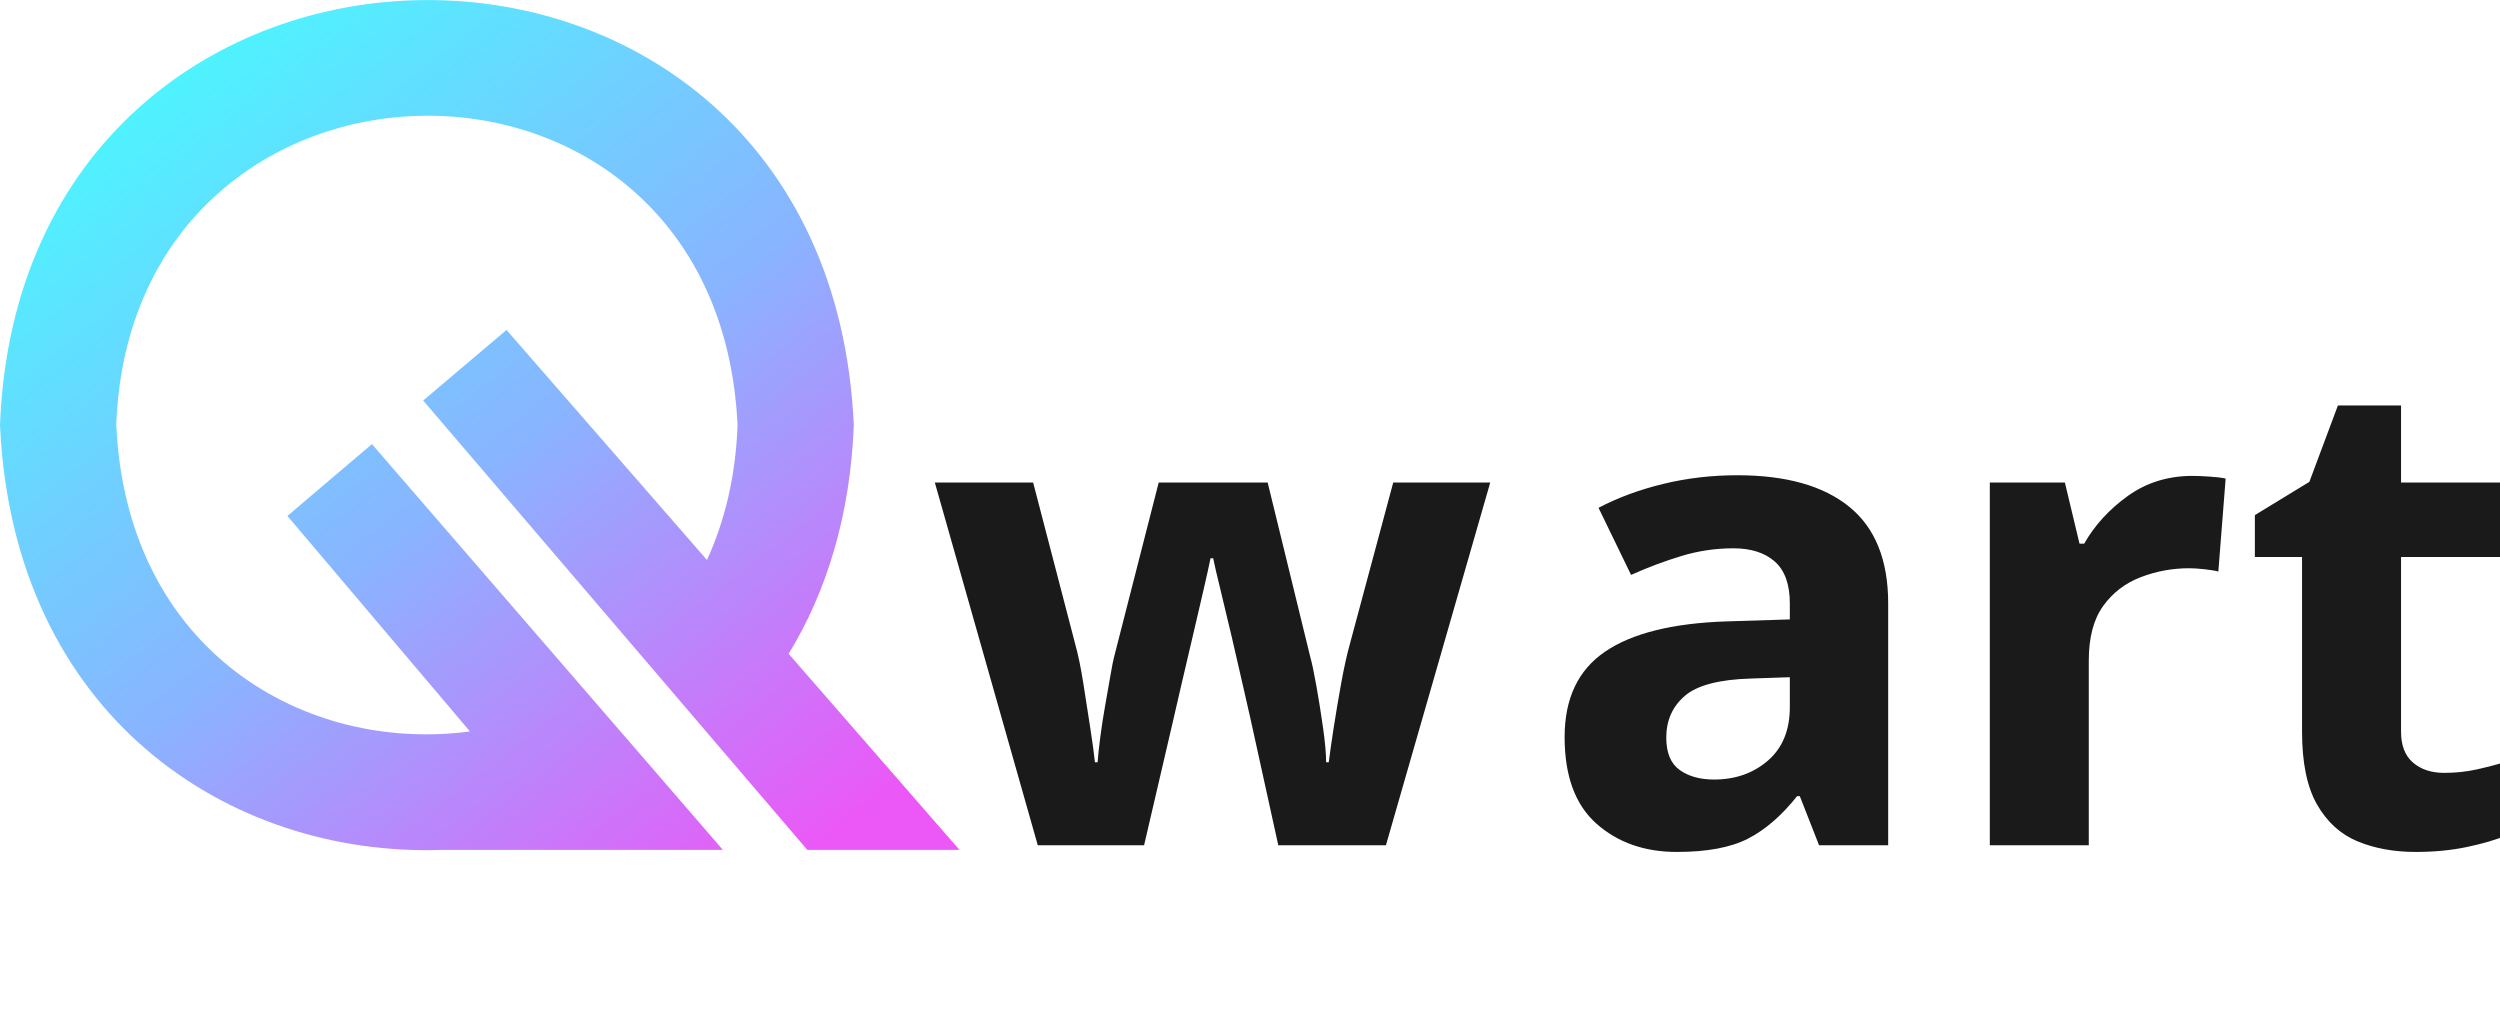
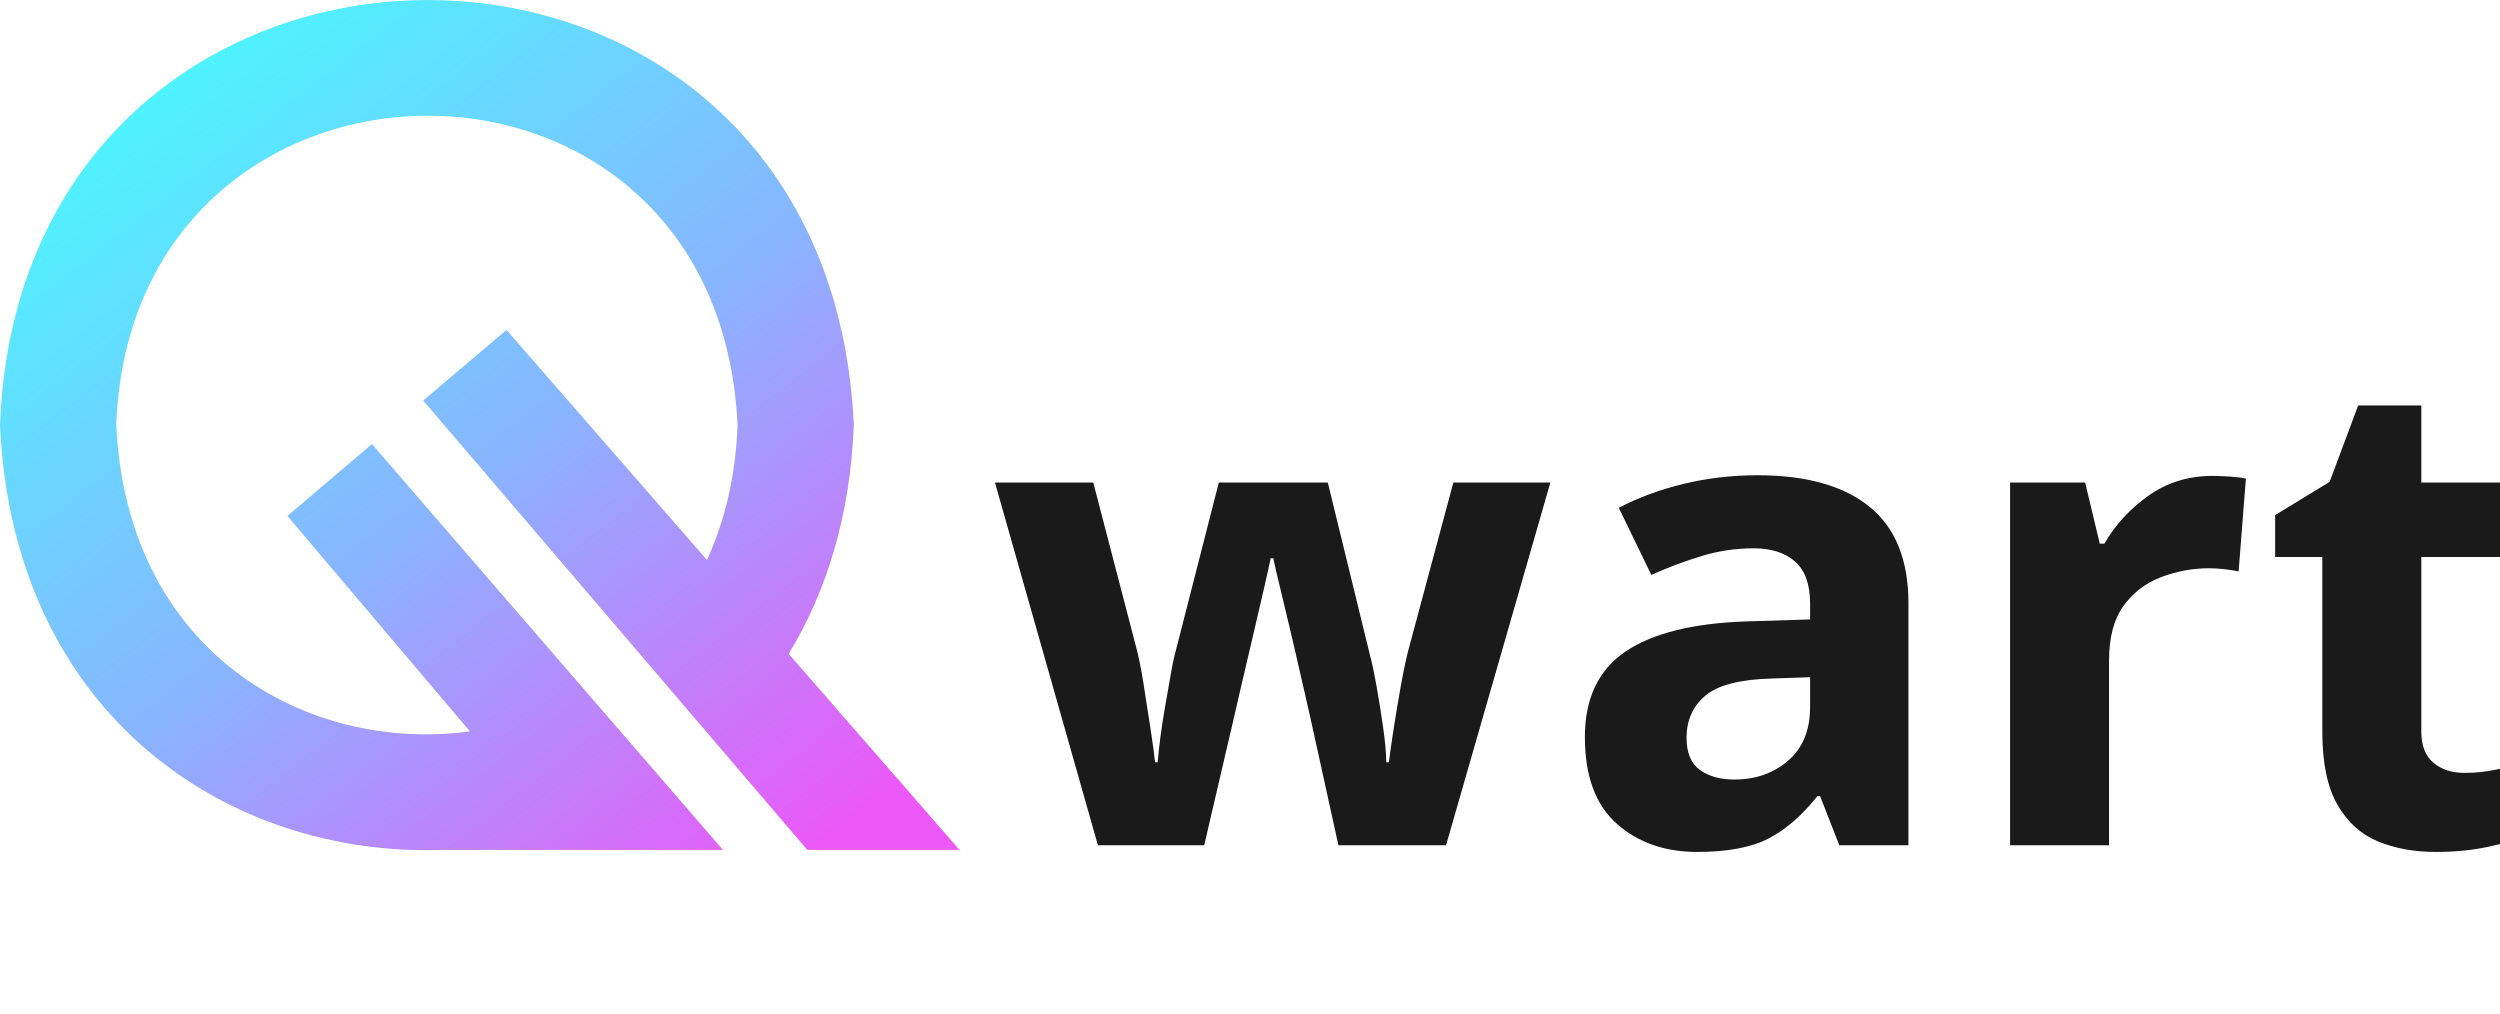
<svg xmlns="http://www.w3.org/2000/svg" id="Layer_1" data-name="Layer 1" viewBox="0 0 956.39 387.67">
  <defs>
    <style>.cls-1{font-size:254.15px;fill:#1a1a1a;font-family:LondonBridge-SemiBold, London Bridge;font-weight:600;letter-spacing:-0.06em;}.cls-2{letter-spacing:0em;}.cls-3{fill:url(#linear-gradient);}</style>
    <linearGradient id="linear-gradient" x1="348.44" y1="625.75" x2="98.81" y2="303.01" gradientUnits="userSpaceOnUse">
      <stop offset="0.03" stop-color="#eb58f7" />
      <stop offset="0.5" stop-color="#89b4ff" />
      <stop offset="0.98" stop-color="#4df4ff" />
    </linearGradient>
  </defs>
-   <text class="cls-1" transform="translate(355.08 323.37)">w<tspan class="cls-2" x="232.8" y="0">art</tspan>
+   <text class="cls-1" transform="translate(355.08 323.37)">
+     <tspan class="cls-2" x="23" y="0">wart</tspan>
  </text>
  <path class="cls-3" d="M314.06,494.41c6.79-14.77,11-32,11.71-51.63-7.54-159.63-231.93-155.86-237.69,0C92.19,529.9,160.89,568.36,223.39,560l-69.83-82.43,32.34-27.49L268,545l29.57,34.19,22.58,26.13H212.38c-80.94,2.7-163.67-51-168.77-162.51,8.24-214.93,316.62-218.65,326.63,0-1.34,34.69-10.48,63.87-24.93,87.5l65.35,75H352.45l-35.21-41.18-29.05-34L205.5,433.41l31.88-27Z" transform="translate(-43.61 -280.19)" />
</svg>
